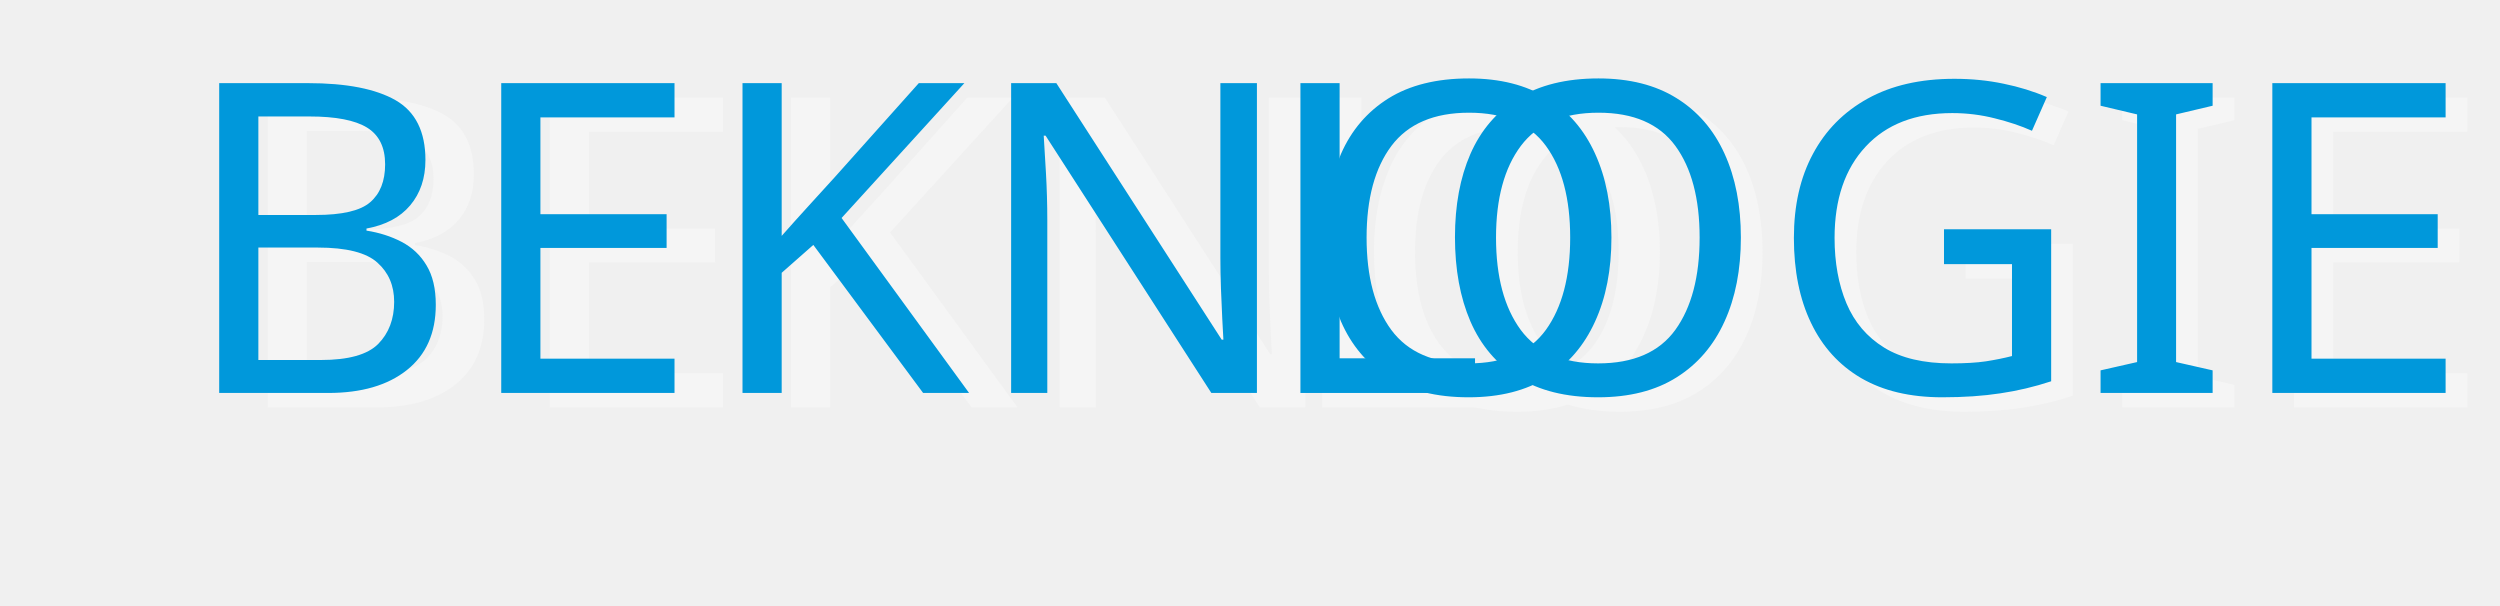
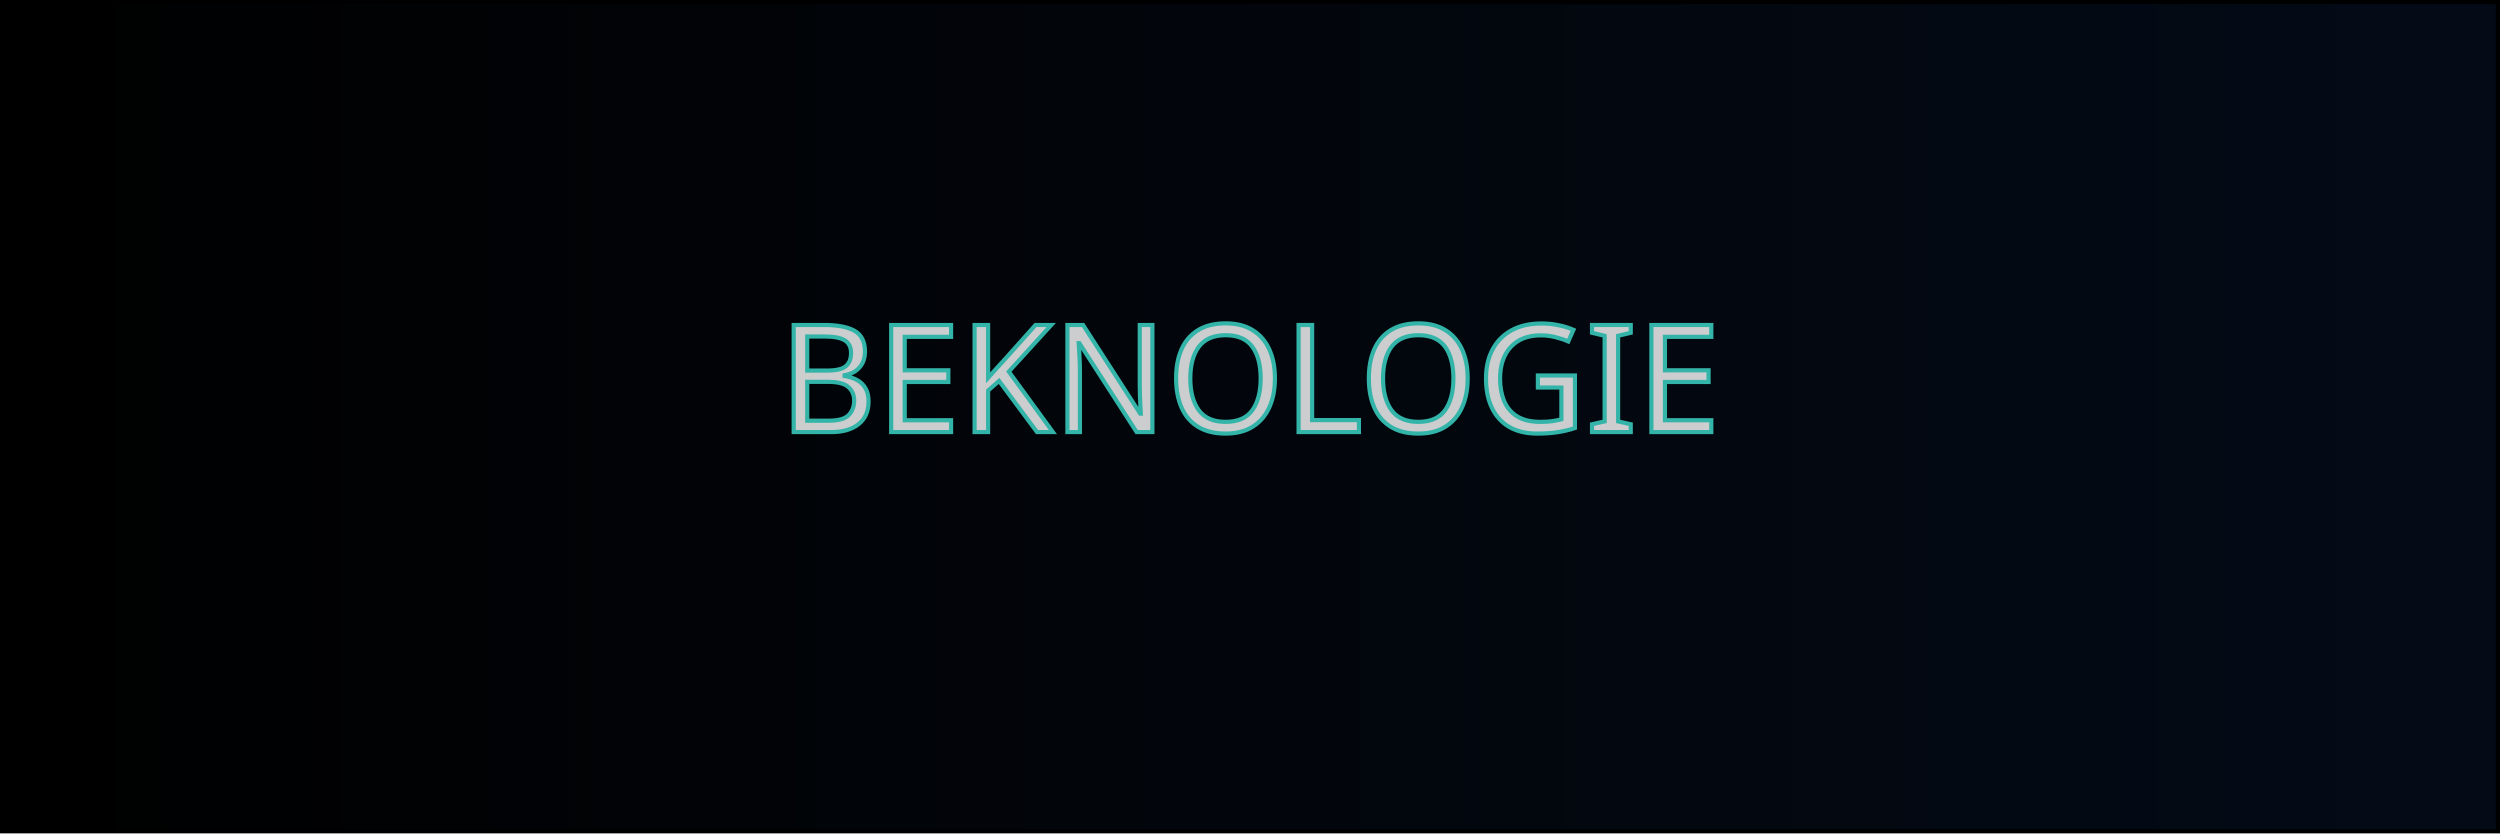
- <svg xmlns="http://www.w3.org/2000/svg" id="Camada_1" data-name="Camada 1" width="207.4" height="50.2" viewBox="0 0 207.4 50.2">
-   <g>
-     <text transform="translate(0 33.8)" style="font-size: 36px;fill: #f5f5f5;font-family:Oswald">
-       <tspan xml:space="preserve">  BEKNO</tspan>
-       <tspan x="106.2" y="0" style="letter-spacing: -0.006em">L</tspan>
-       <tspan x="120.3" y="0">OGIE</tspan>
-     </text>
-     <text transform="translate(14.7 32.6)" style="font-size: 36px;fill: #0098db;font-family:Oswald">BEKNO<tspan x="89.7" y="0" style="letter-spacing: -0.006em">L</tspan>
-       <tspan x="103.8" y="0">OGIE</tspan>
-     </text>
+ <svg xmlns="http://www.w3.org/2000/svg" id="Camada_1" data-name="Camada 1" viewBox="0 0 600 200">
+   <defs>
+     <style>.cls-1{fill:url(#Gradiente_sem_nome_3);}.cls-2{opacity:0.8;font-size:36px;fill:#fff;stroke:#40e0d0;stroke-miterlimit:10;font-family:RobotoMono-Light, Roboto Mono;font-weight:300;}</style>
+     <linearGradient id="Gradiente_sem_nome_3" x1="0.5" y1="100" x2="599.5" y2="100" gradientUnits="userSpaceOnUse">
+       <stop offset="0" />
+       <stop offset="1" stop-color="#040b17" />
+     </linearGradient>
+   </defs>
+   <rect class="cls-1" x="0.5" y="0.5" width="599" height="199" />
+   <path d="M599,1V199H1V1H599m1-1H0V200H600V0Z" />
+   <g id="Camada_2" data-name="Camada 2">
+     <text class="cls-2" transform="translate(187 103.7)">BEKNOLOGIE</text>
  </g>
</svg>
